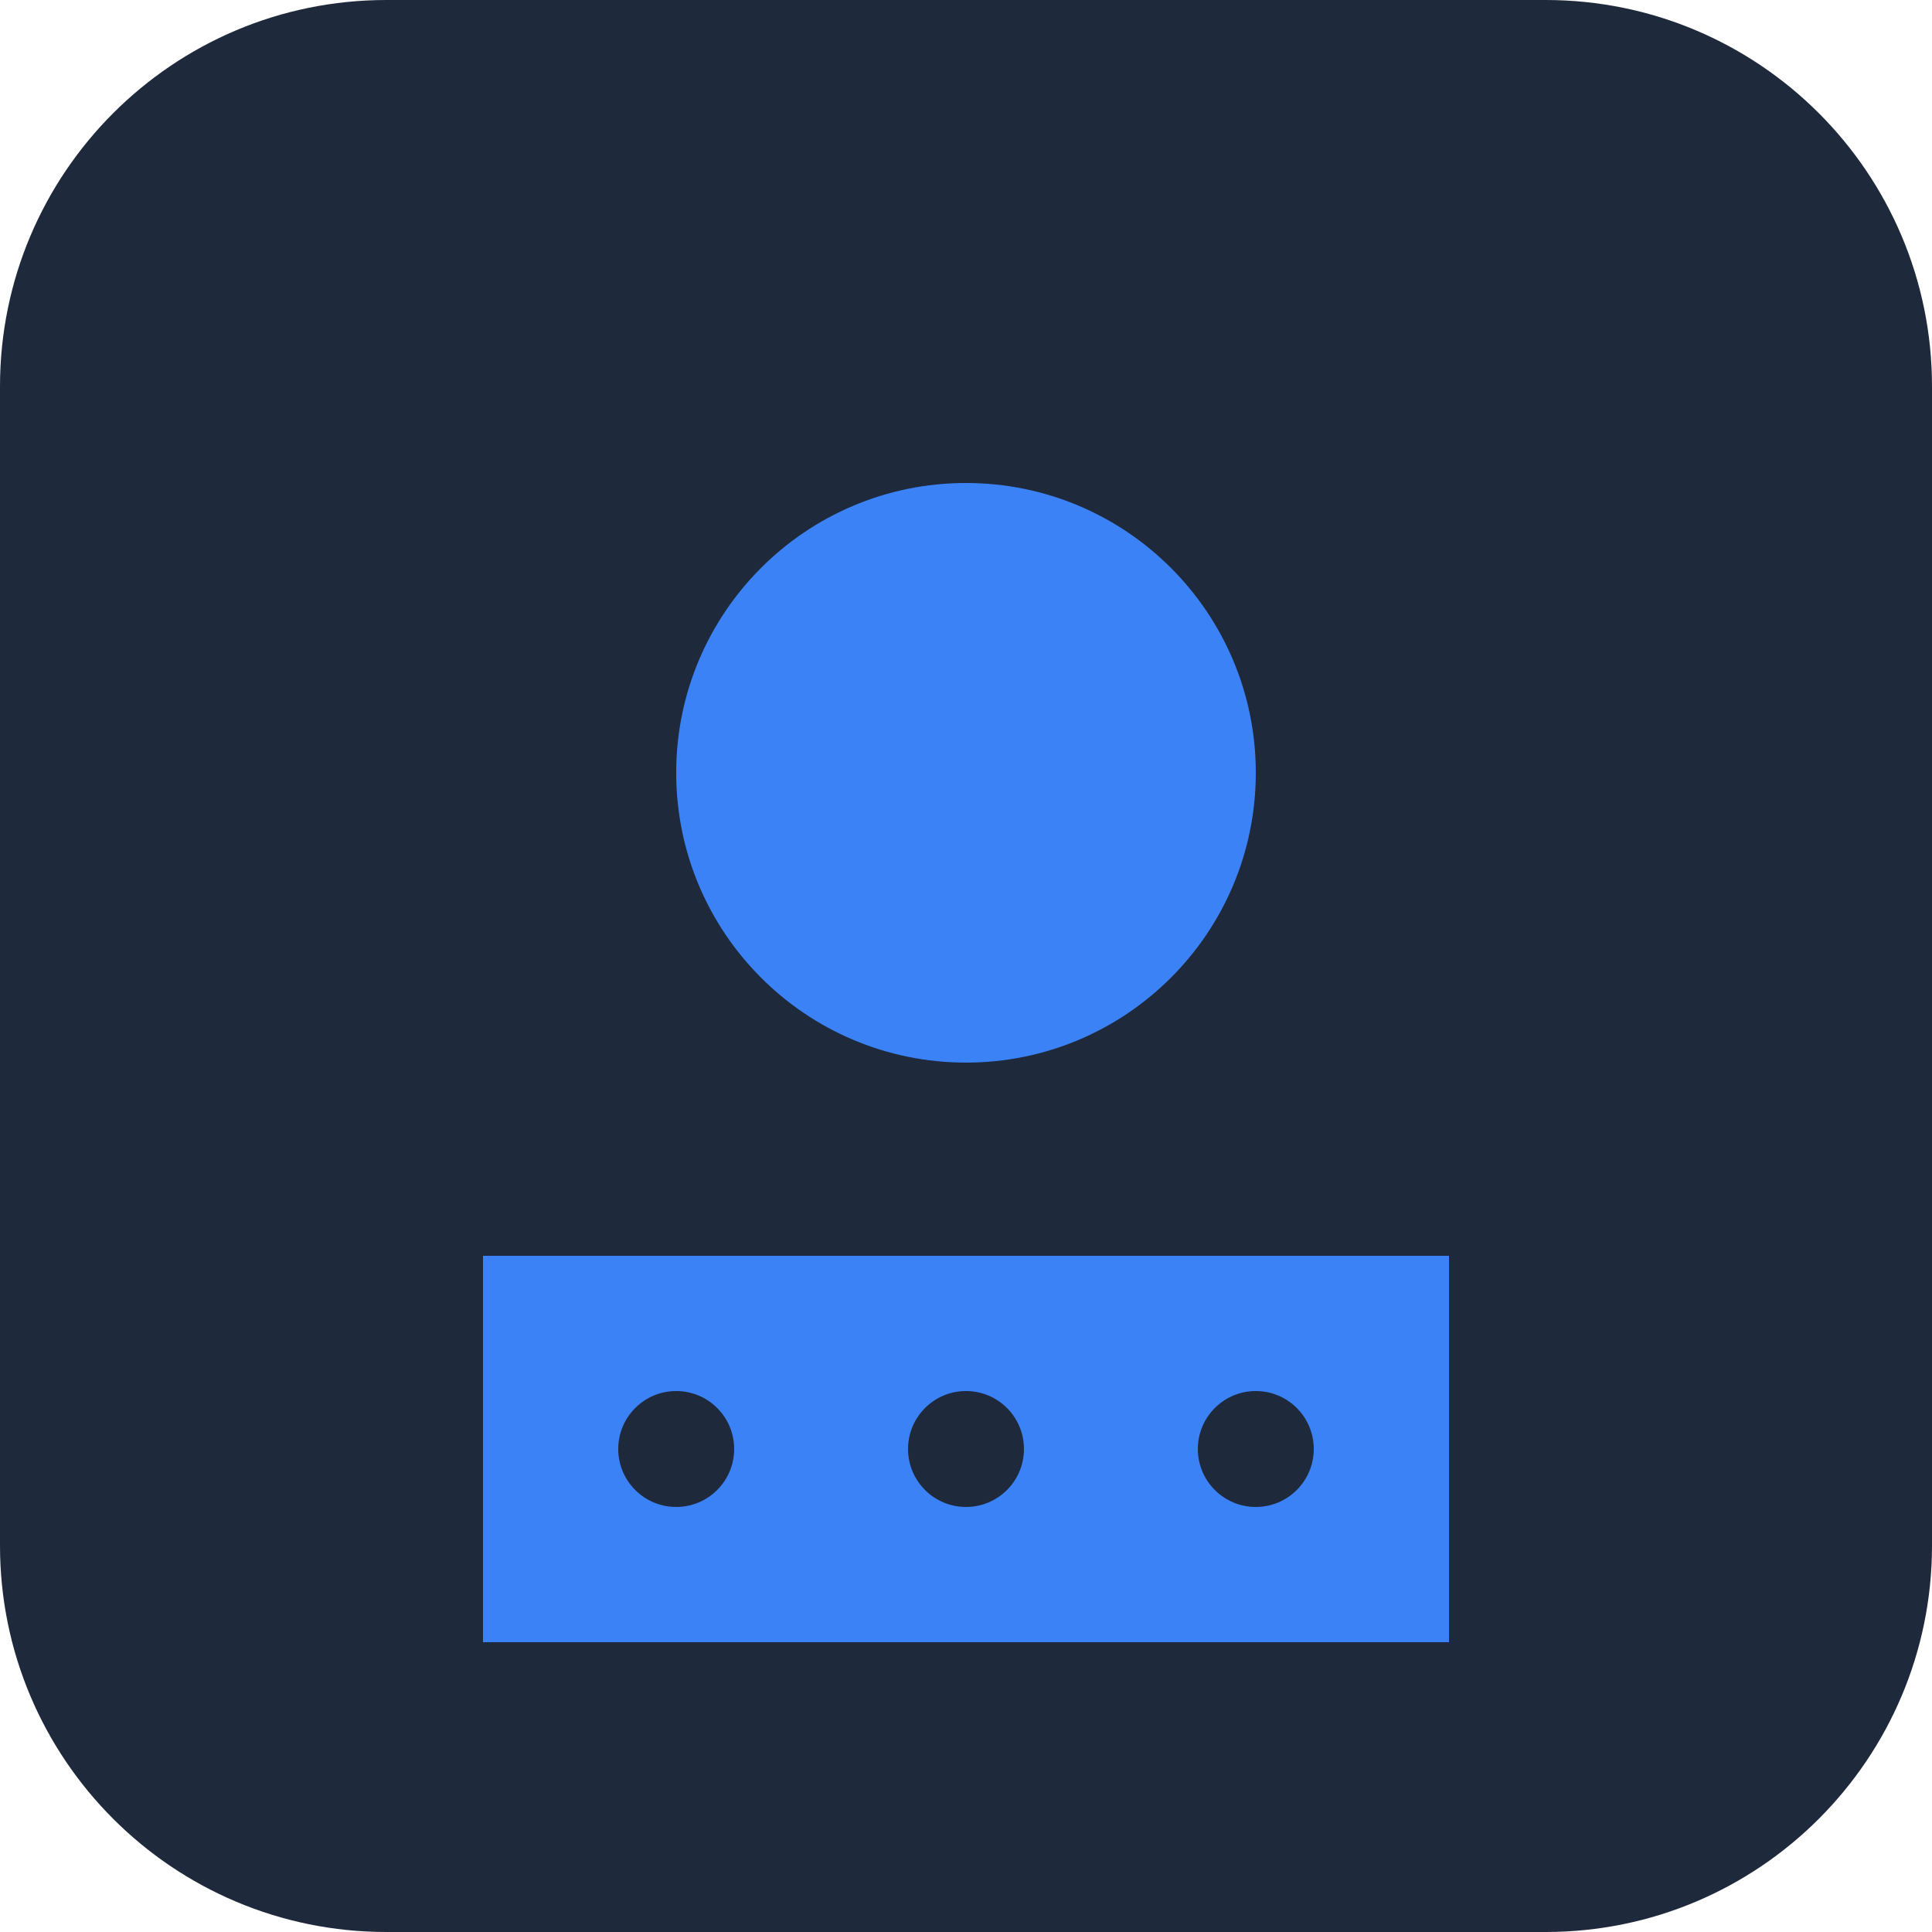
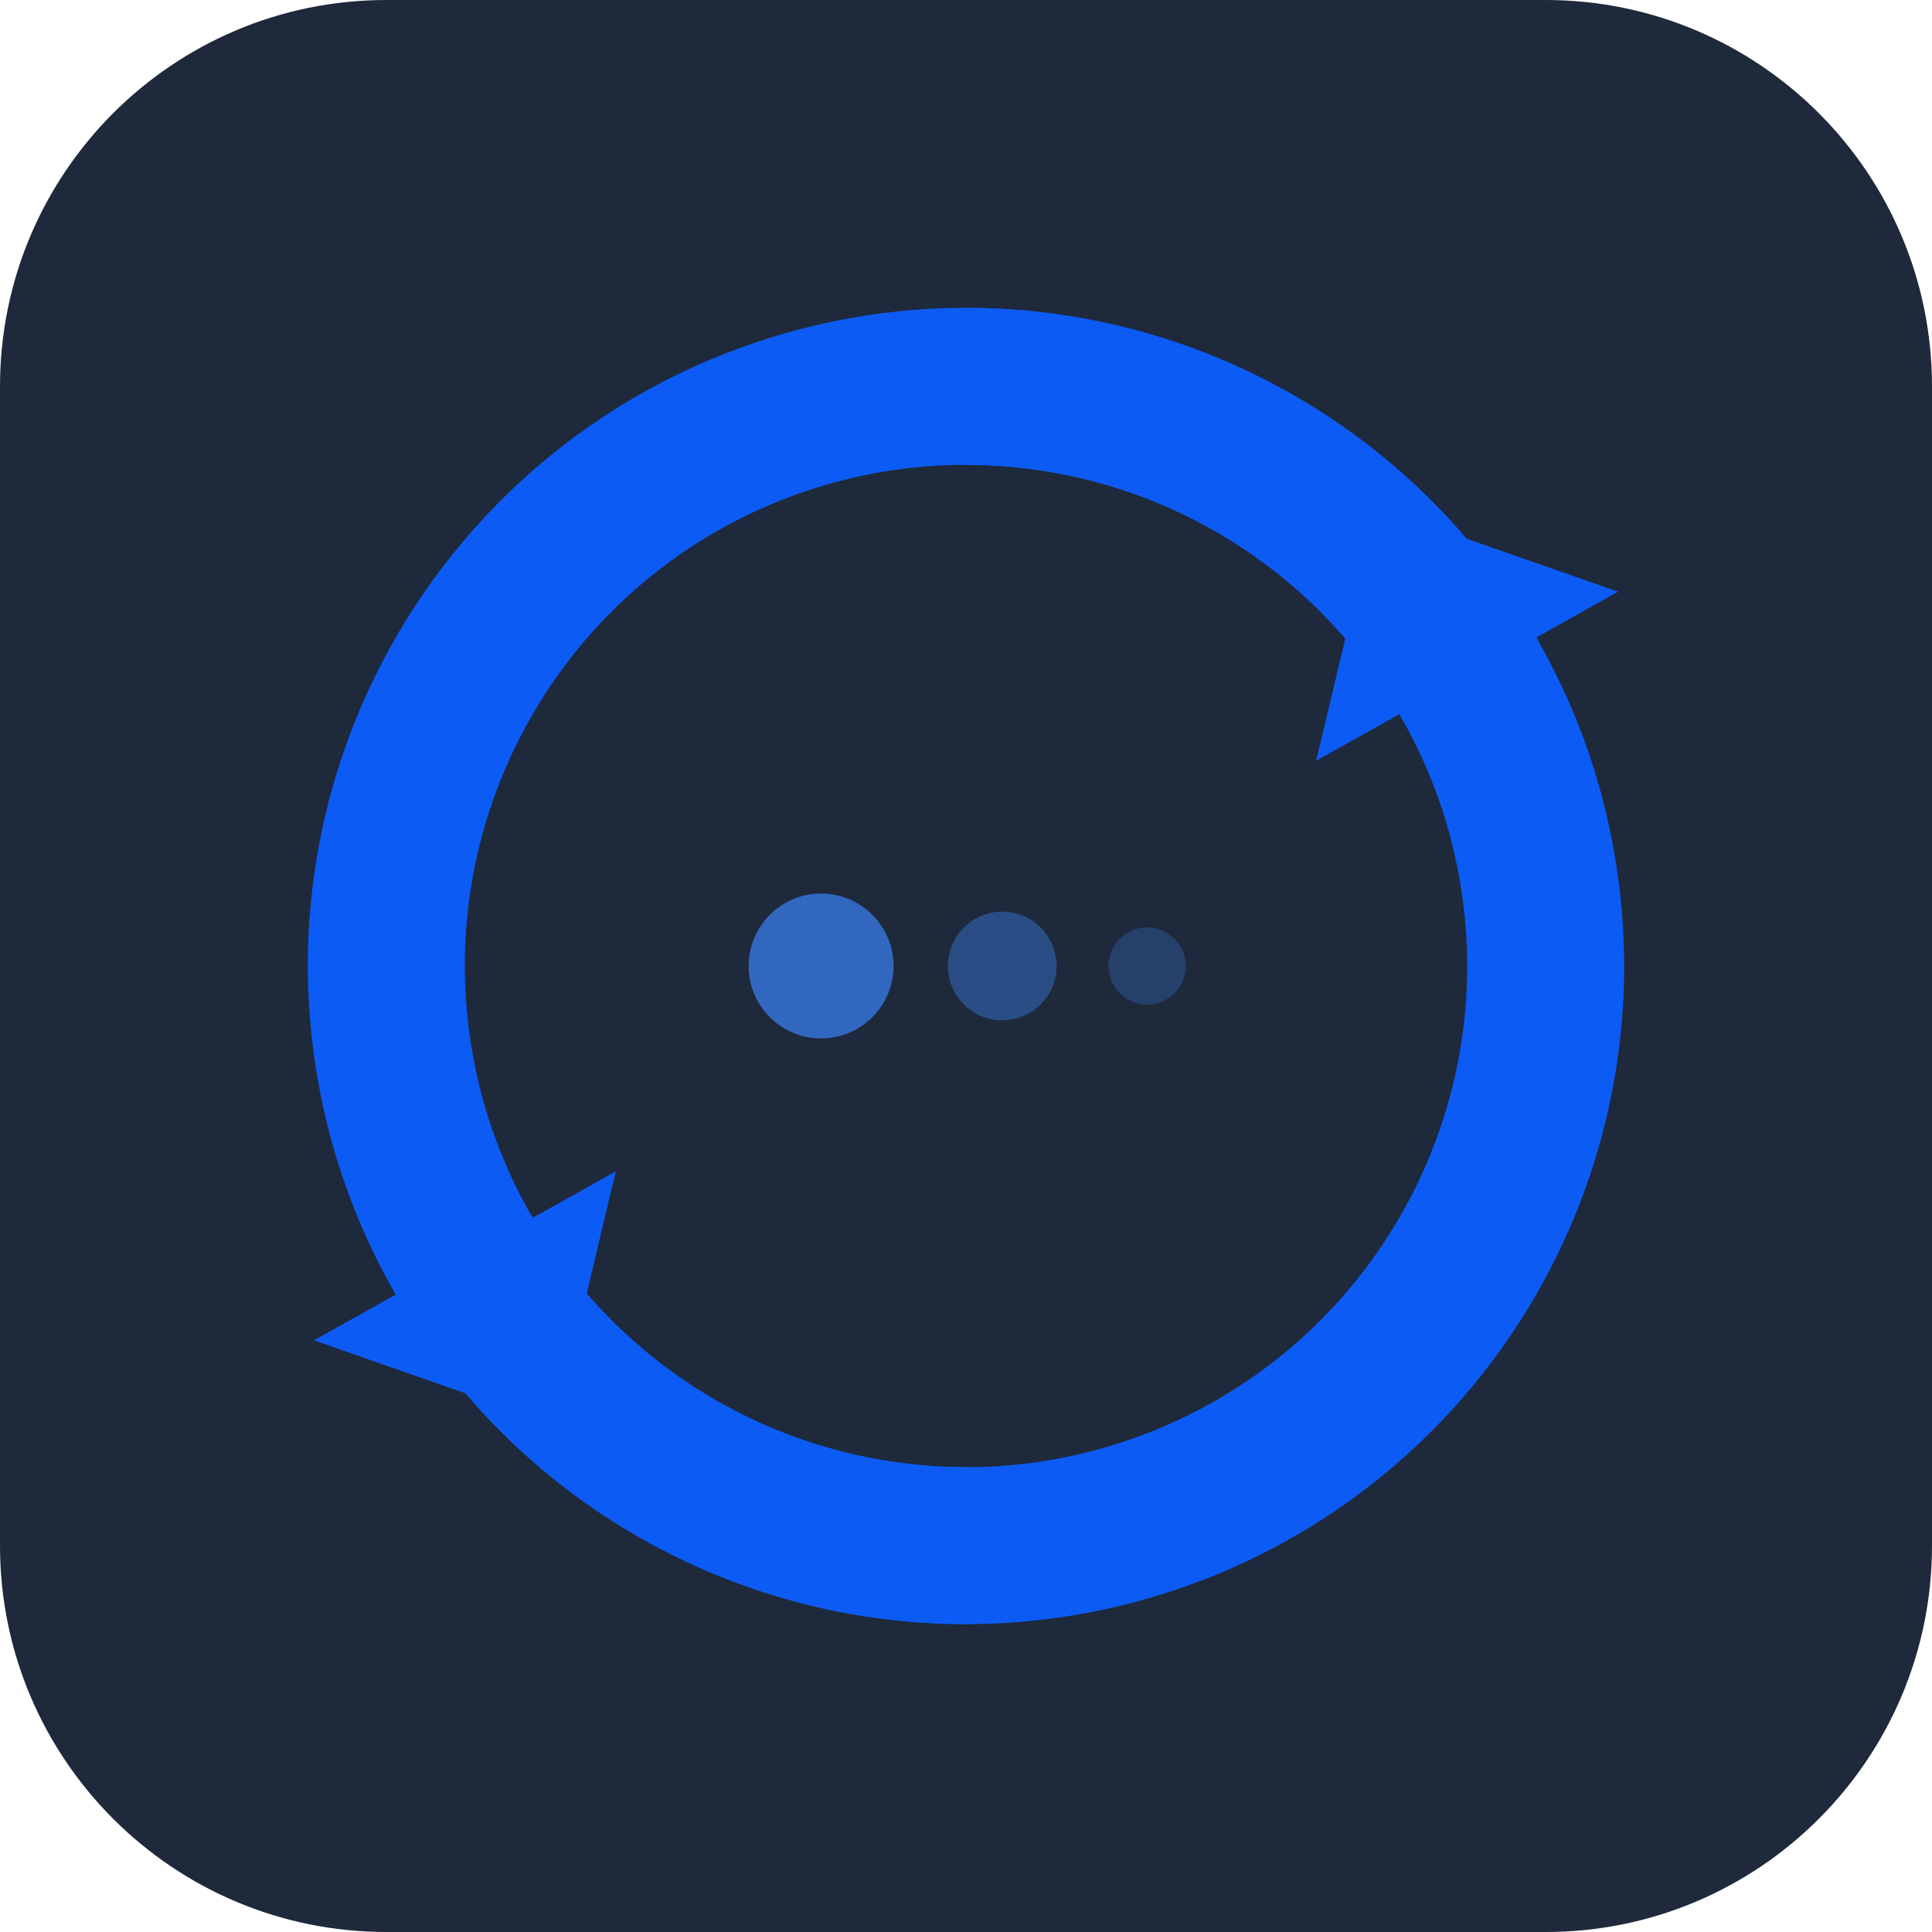
<svg xmlns="http://www.w3.org/2000/svg" width="192" height="192" viewBox="0 0 192 192">
  <rect width="192" height="192" fill="#1e293b" rx="38.4" />
-   <circle cx="96" cy="76.8" r="28.8" fill="#3b82f6" />
-   <path d="M 48 124.8 L 48 163.2 L 144 163.2 L 144 124.8 Z" fill="#3b82f6" />
-   <circle cx="67.2" cy="144" r="5.76" fill="#1e293b" />
-   <circle cx="96" cy="144" r="5.76" fill="#1e293b" />
-   <circle cx="124.8" cy="144" r="5.76" fill="#1e293b" />
+   <g transform="translate(96,96)">
+     <path d="M 0,-57.6 A 57.6,57.6 0 1,1 -49.88,28.8" fill="none" stroke="#0c5bf5" stroke-width="15.6" stroke-linecap="round" />
+     <path d="M 0,57.6 A 57.6,57.6 0 1,1 49.88,-28.8" fill="none" stroke="#0c5bf5" stroke-width="15.6" stroke-linecap="round" />
+     <polygon points="-64.8,37.2 -40.8,45.6 -34.8,20.4" fill="#0c5bf5" />
+     <polygon points="64.8,-37.2 40.8,-45.6 34.8,-20.4" fill="#0c5bf5" />
+     <circle cx="-14.4" cy="0" r="7.2" fill="#3b82f6" opacity="0.7" />
+     <circle cx="3.6" cy="0" r="5.4" fill="#3b82f6" opacity="0.4" />
+     <circle cx="18" cy="0" r="3.84" fill="#3b82f6" opacity="0.25" />
+   </g>
</svg>
